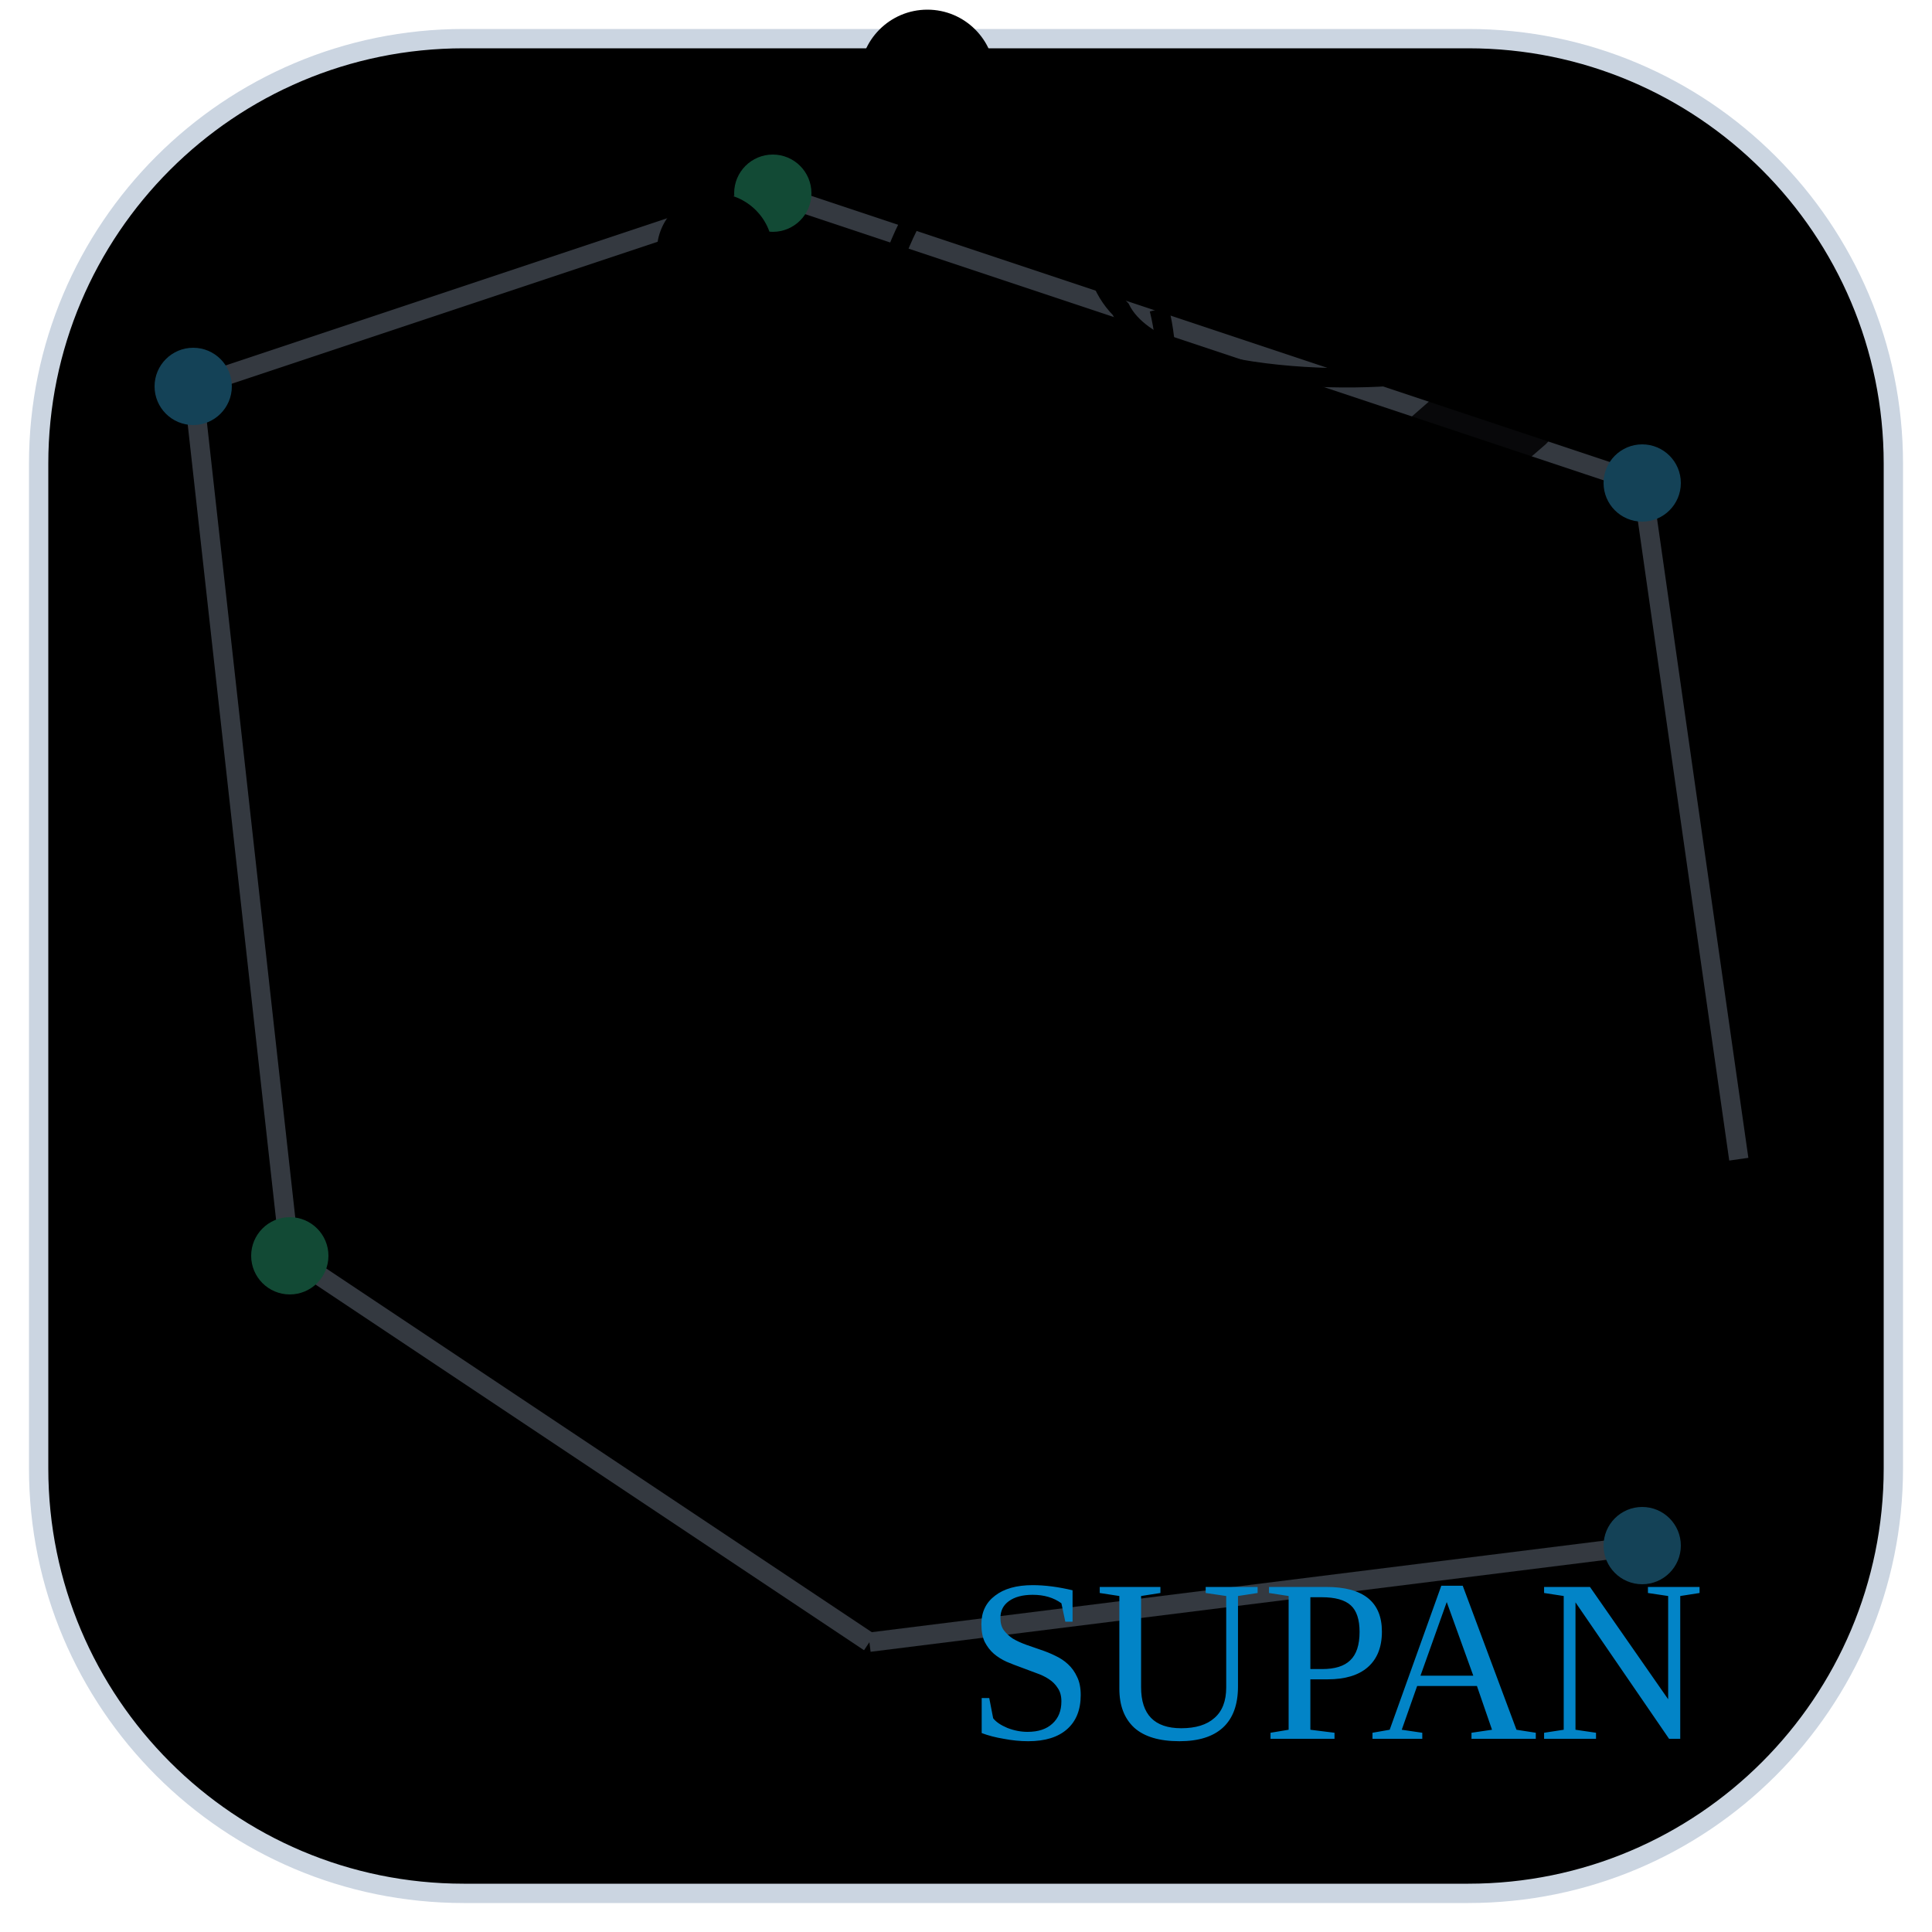
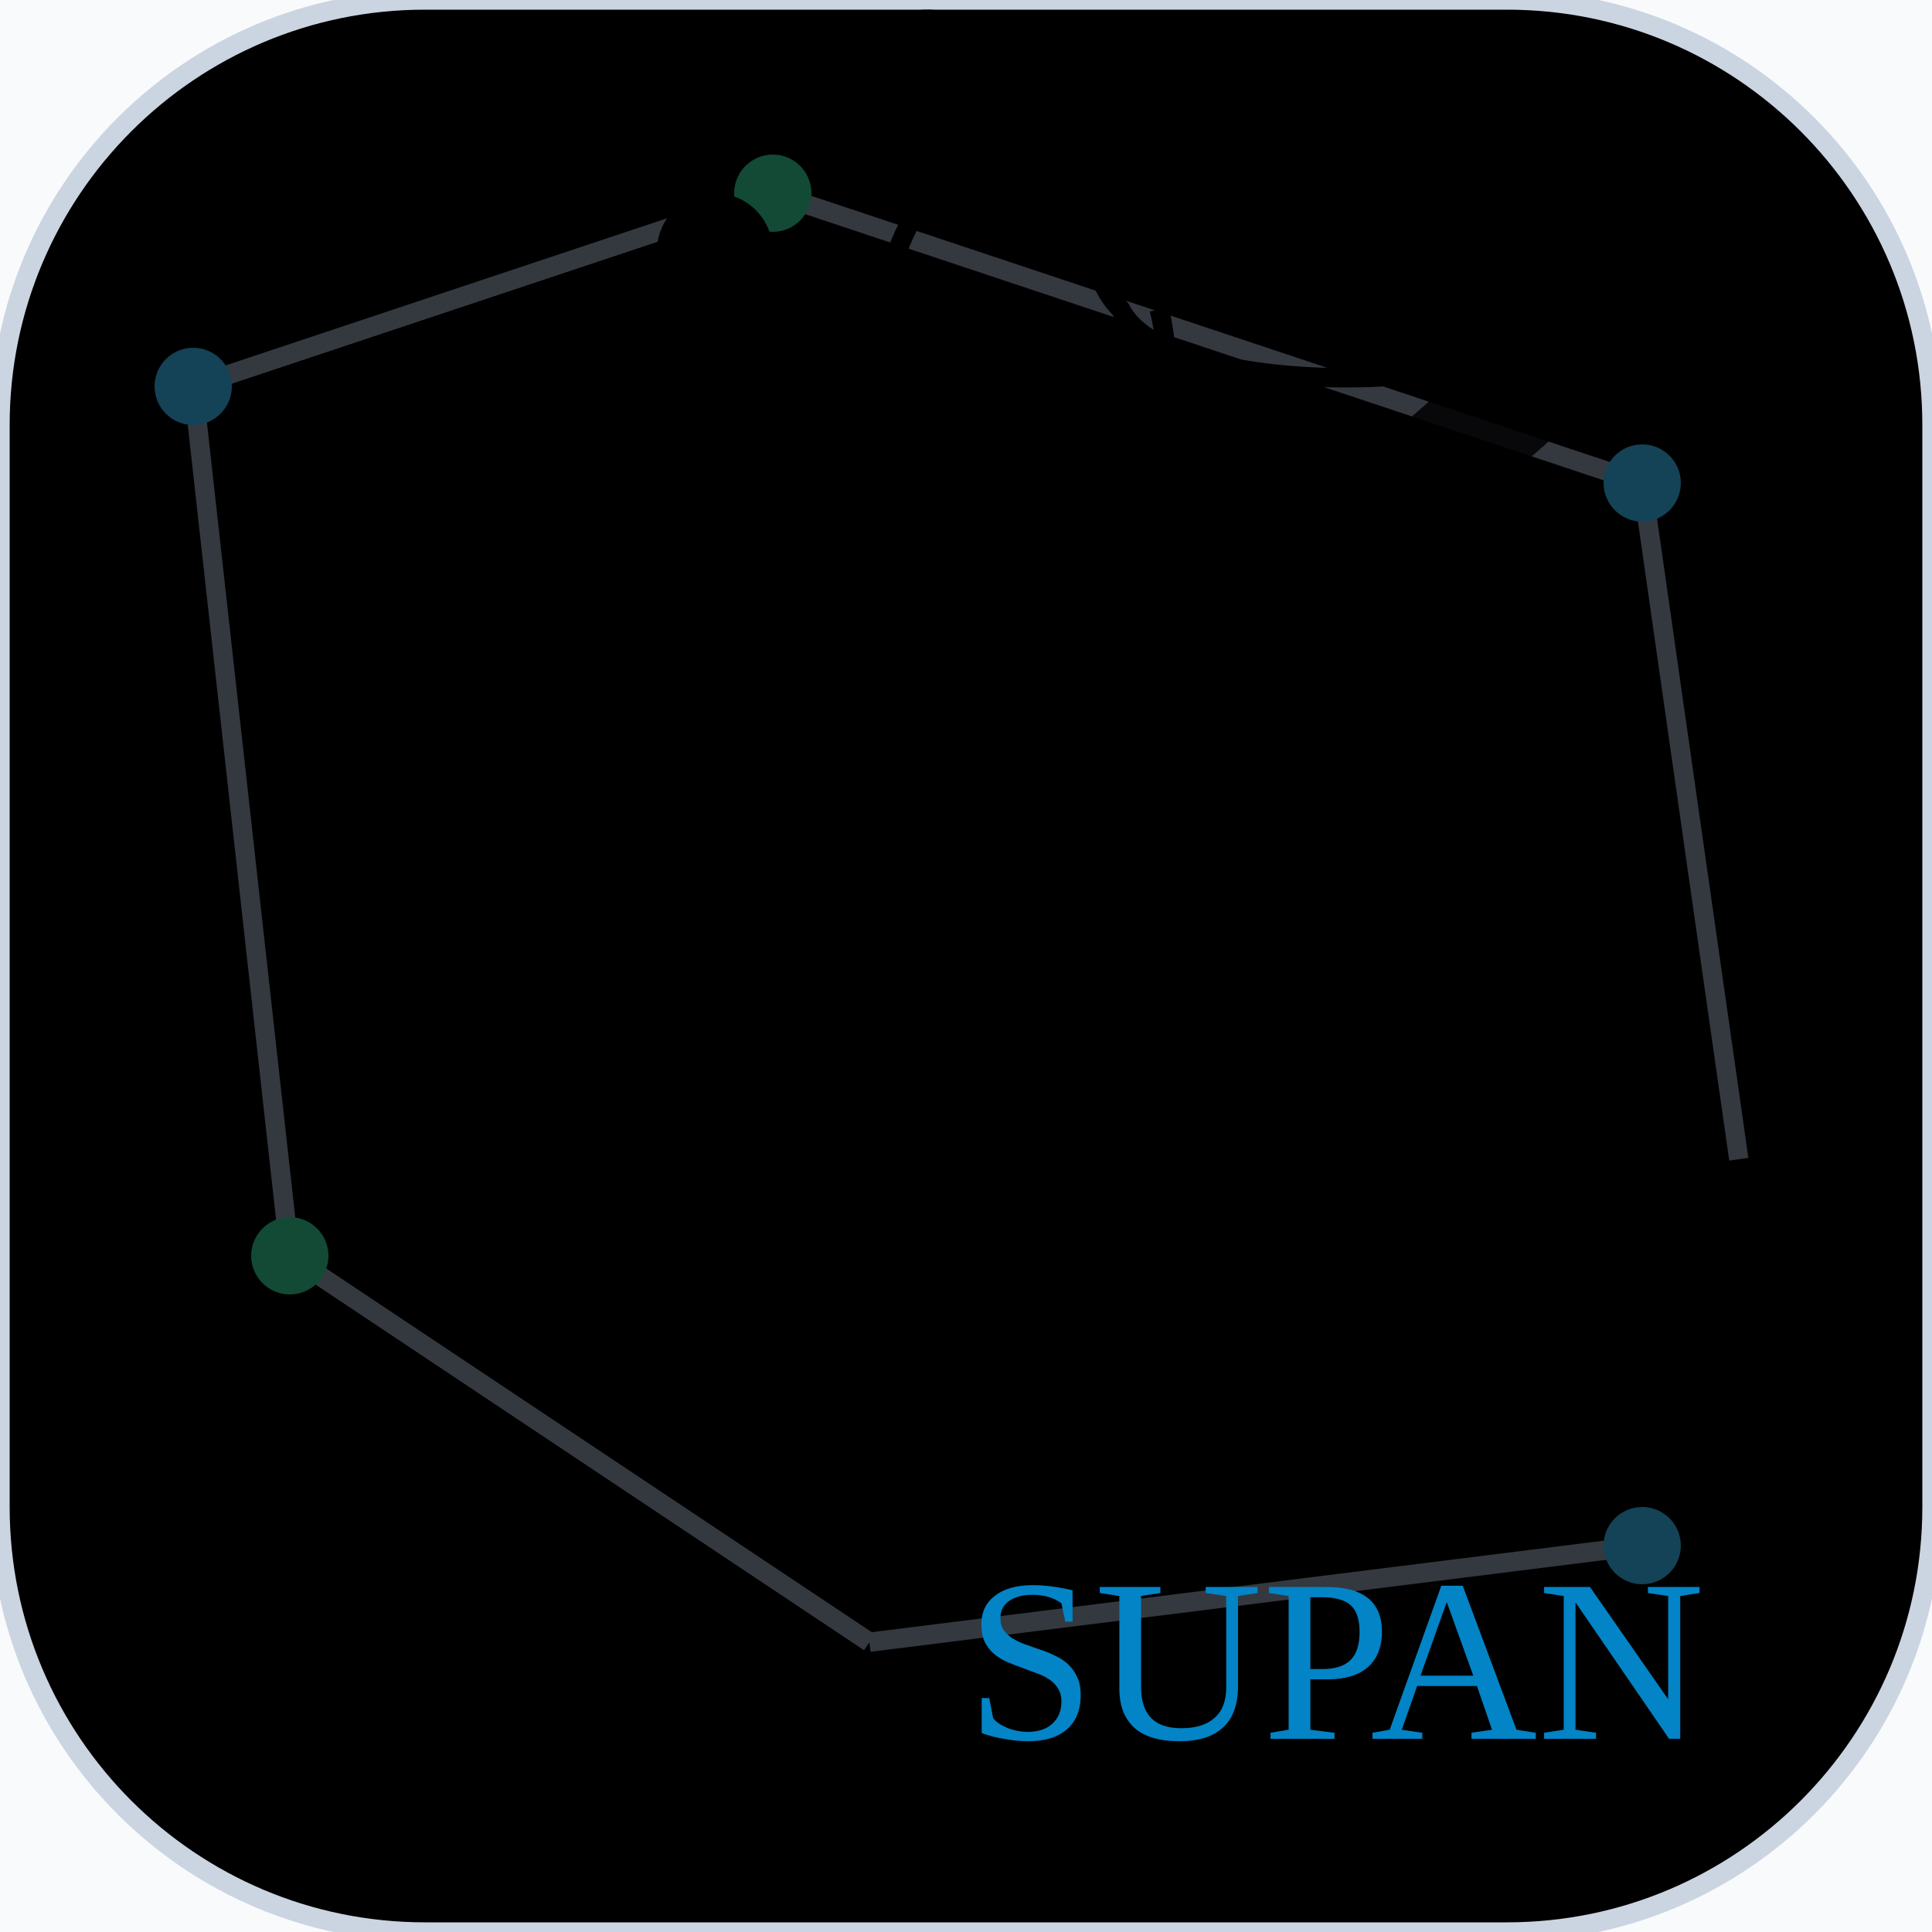
<svg xmlns="http://www.w3.org/2000/svg" viewBox="0 0 100 100" fill="none">
  <defs>
    <linearGradient id="supanGradient" x1="0%" y1="0%" x2="100%" y2="100%">
      <stop offset="0%" stopColor="#00b4d8" />
      <stop offset="50%" stopColor="#00d284" />
      <stop offset="100%" stopColor="#10b981" />
    </linearGradient>
    <linearGradient id="bgGradient" x1="0%" y1="0%" x2="100%" y2="100%">
      <stop offset="0%" stopColor="#f8fafc" />
      <stop offset="100%" stopColor="#e2e8f0" />
    </linearGradient>
  </defs>
-   <rect x="2" y="2" width="96" height="96" rx="22" fill="url(#bgGradient)" stroke="#cbd5e1" strokeWidth="1.5" />
+   <rect x="0" y="0" width="100" height="100" fill="#f8fafc" />
+   <rect x="0" y="0" width="100" height="100" rx="22" fill="url(#bgGradient)" stroke="#cbd5e1" strokeWidth="1" />
  <g opacity="0.35">
    <line x1="10" y1="20" x2="40" y2="10" stroke="#94a3b8" strokeWidth="0.8" />
    <line x1="40" y1="10" x2="85" y2="25" stroke="#94a3b8" strokeWidth="0.8" />
    <line x1="85" y1="25" x2="90" y2="60" stroke="#94a3b8" strokeWidth="0.8" />
    <line x1="10" y1="20" x2="15" y2="65" stroke="#94a3b8" strokeWidth="0.8" />
    <line x1="15" y1="65" x2="45" y2="85" stroke="#94a3b8" strokeWidth="0.8" />
    <line x1="45" y1="85" x2="85" y2="80" stroke="#94a3b8" strokeWidth="0.8" />
    <circle cx="10" cy="20" r="2" fill="#38bdf8" />
    <circle cx="40" cy="10" r="2" fill="#34d399" />
    <circle cx="85" cy="25" r="2" fill="#38bdf8" />
    <circle cx="15" cy="65" r="2" fill="#34d399" />
    <circle cx="85" cy="80" r="2" fill="#38bdf8" />
  </g>
  <g transform="translate(0, -6)">
    <path d="M 38 48 C 34 40, 30 35, 32 28 C 33 24, 38 24, 37 20" stroke="url(#supanGradient)" strokeWidth="3.5" strokeLinecap="round" />
    <circle cx="37" cy="19" r="3" fill="url(#supanGradient)" />
    <path d="M 48 48 C 48 35, 42 25, 48 16 V 11" stroke="url(#supanGradient)" strokeWidth="3.5" strokeLinecap="round" />
    <circle cx="48" cy="10" r="3.5" fill="url(#supanGradient)" />
    <path d="M 54 48 C 55 38, 62 30, 60 22" stroke="url(#supanGradient)" strokeWidth="3.5" strokeLinecap="round" />
    <path d="M 58 22 C 56 20, 56 16, 60 14 C 62 11, 68 11, 71 14 C 74 12, 78 15, 77 18 C 80 19, 79 24, 75 25 C 72 26, 60 26, 58 22 Z" fill="none" stroke="url(#supanGradient)" strokeWidth="3" strokeLinejoin="round" />
    <circle cx="68" cy="21" r="2.5" fill="url(#supanGradient)" />
    <path d="M 52 46 L 76 25 C 79 22, 83 26, 80 29 L 58 48 Z" fill="url(#supanGradient)" opacity="0.85" />
    <path d="M 22 42 C 22 66, 38 72, 50 72 C 62 72, 78 66, 78 42 Z" fill="none" stroke="url(#supanGradient)" strokeWidth="4" strokeLinejoin="round" />
    <path d="M 27 46 C 35 52, 65 52, 73 46" stroke="url(#supanGradient)" strokeWidth="2.5" strokeLinecap="round" />
    <path d="M 38 72 L 39 76 C 39 77, 61 77, 61 76 L 62 72" fill="url(#supanGradient)" stroke="url(#supanGradient)" strokeWidth="2" strokeLinejoin="round" />
  </g>
  <text x="50" y="90" textAnchor="middle" fill="#0284c7" fontWeight="900" fontSize="13" letterSpacing="1" fontFamily="system-ui, -apple-system, sans-serif">SUPAN</text>
</svg>
